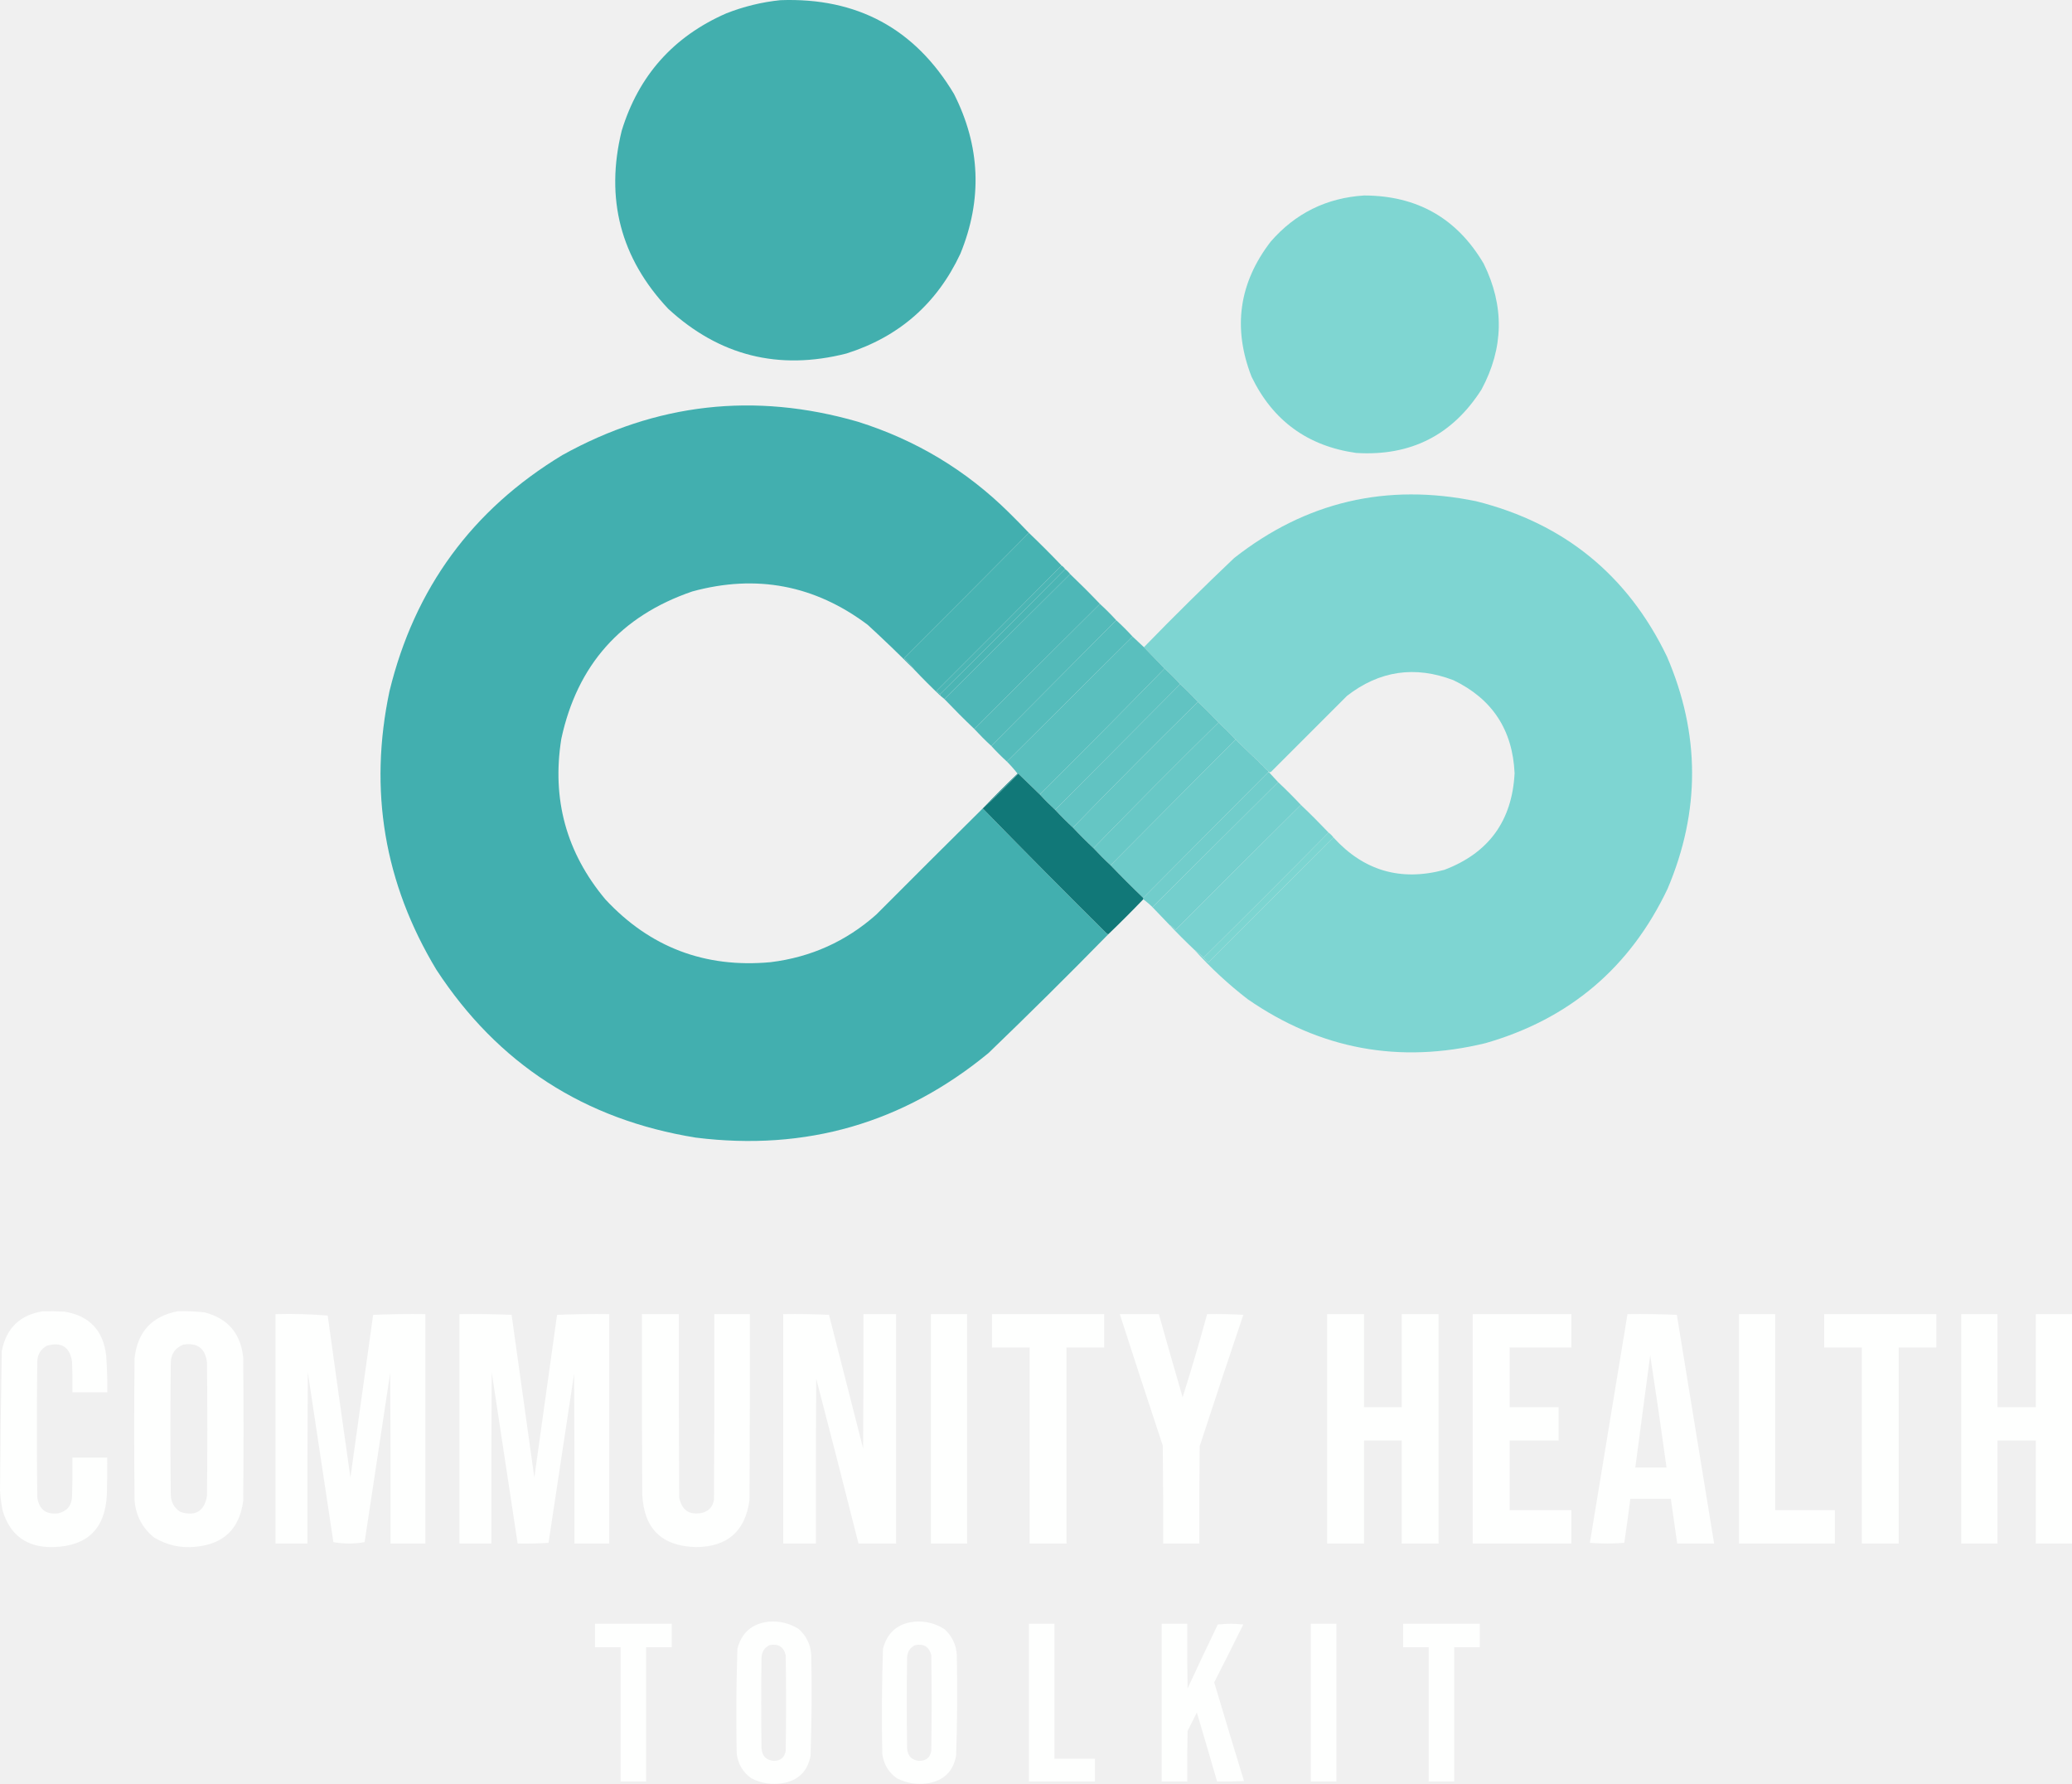
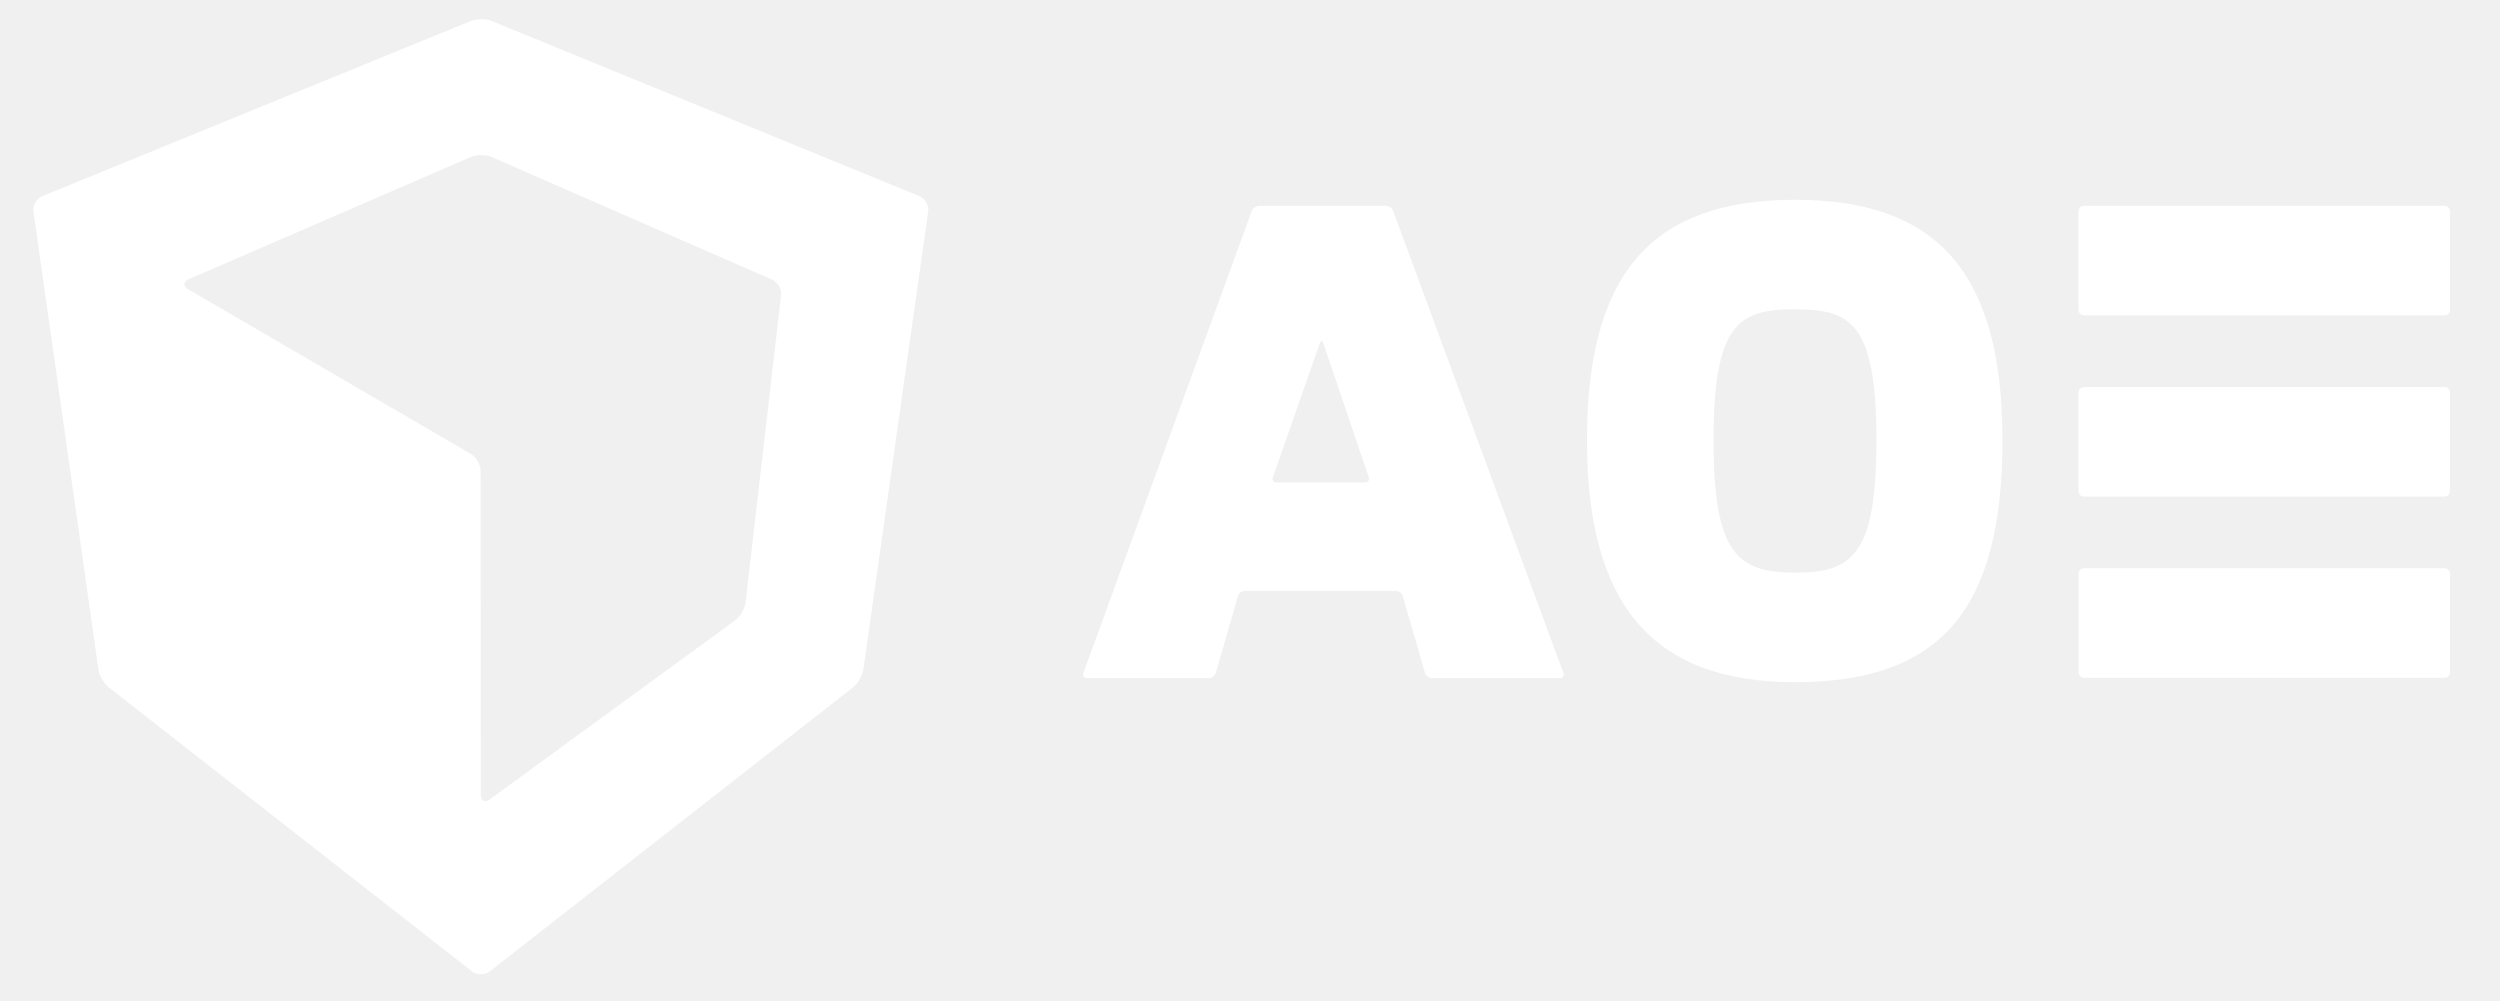
- <svg xmlns="http://www.w3.org/2000/svg" version="1.1" style="shape-rendering:geometricPrecision; text-rendering:geometricPrecision; image-rendering:optimizeQuality; fill-rule:evenodd; clip-rule:evenodd" viewBox="673.5 877.26 2918 2511.67">
+ <svg xmlns="http://www.w3.org/2000/svg" width="100%" height="100%" viewBox="0 0 150 60" version="1.1" xml:space="preserve" style="fill-rule:evenodd;clip-rule:evenodd;stroke-linejoin:round;stroke-miterlimit:1.414;">
+   <rect id="ArtBoard1" x="0" y="0" width="150" height="60" style="fill:none;" />
  <g>
-     <path style="opacity:0.996" fill="#41afae" d="M 1772.5,877.5 C 1880.45,873.542 1961.95,917.542 2017,1009.5C 2054.25,1083.12 2057.25,1158.12 2026,1234.5C 1993.06,1304.77 1939.56,1351.6 1865.5,1375C 1770.16,1399.25 1686.5,1378.25 1614.5,1312C 1547.45,1240.64 1525.61,1157.14 1549,1061.5C 1572.77,983.732 1621.93,928.565 1696.5,896C 1721.13,886.343 1746.46,880.176 1772.5,877.5 Z" />
-   </g>
-   <g>
-     <path style="opacity:0.995" fill="#7ed6d2" d="M 2594.5,1152.5 C 2669.24,1152.6 2725.4,1184.6 2763,1248.5C 2792.32,1308.01 2791.32,1367.01 2760,1425.5C 2719.03,1489.9 2660.2,1519.74 2583.5,1515C 2515.1,1505.4 2465.93,1469.56 2436,1407.5C 2409.32,1338.93 2418.32,1275.59 2463,1217.5C 2497.73,1177.55 2541.56,1155.89 2594.5,1152.5 Z" />
-   </g>
-   <g>
-     <path style="opacity:0.996" fill="#41afaf" d="M 2122.5,1627.5 C 2064.03,1686.47 2005.37,1745.3 1946.5,1804C 1952.1,1809.09 1957.1,1814.59 1961.5,1820.5C 1939.98,1798.81 1917.98,1777.64 1895.5,1757C 1821.06,1701.05 1738.73,1685.38 1648.5,1710C 1547.89,1744.39 1486.39,1813.56 1464,1917.5C 1450.41,2002.5 1471.08,2077.83 1526,2143.5C 1588.74,2210.98 1666.24,2240.48 1758.5,2232C 1815.33,2225.08 1865,2202.74 1907.5,2165C 1957.37,2114.97 2007.37,2065.13 2057.5,2015.5C 2115.25,2074.75 2173.58,2133.58 2232.5,2192C 2233.09,2192.46 2233.76,2192.63 2234.5,2192.5C 2178.98,2249.19 2122.65,2305.02 2065.5,2360C 1945.71,2458.63 1808.38,2498.3 1653.5,2479C 1496.34,2453.73 1374.51,2374.9 1288,2242.5C 1214.58,2120.66 1192.58,1990 1222,1850.5C 1257.29,1705.63 1338.46,1594.8 1465.5,1518C 1597.55,1444.77 1736.22,1429.1 1881.5,1471C 1963.13,1496.62 2034.13,1539.29 2094.5,1599C 2104.04,1608.37 2113.37,1617.87 2122.5,1627.5 Z" />
-   </g>
-   <g>
-     <path style="opacity:0.996" fill="#7dd5d2" d="M 2355.5,2214.5 C 2360.11,2217.77 2364.44,2221.43 2368.5,2225.5C 2370.46,2227.96 2372.63,2230.3 2375,2232.5C 2433.7,2173.63 2492.53,2114.97 2551.5,2056.5C 2594.07,2103.29 2646.07,2118.46 2707.5,2102C 2770.02,2078.34 2803.02,2033.01 2806.5,1966C 2803.77,1905 2775.1,1861.33 2720.5,1835C 2666.22,1814.2 2616.22,1821.53 2570.5,1857C 2534.83,1892.67 2499.17,1928.33 2463.5,1964C 2462.55,1964.48 2461.55,1964.65 2460.5,1964.5C 2460.5,1963.83 2460.17,1963.5 2459.5,1963.5C 2459.5,1962.83 2459.17,1962.5 2458.5,1962.5C 2458.5,1961.83 2458.17,1961.5 2457.5,1961.5C 2457.5,1960.83 2457.17,1960.5 2456.5,1960.5C 2456.5,1959.83 2456.17,1959.5 2455.5,1959.5C 2455.5,1958.83 2455.17,1958.5 2454.5,1958.5C 2454.5,1957.83 2454.17,1957.5 2453.5,1957.5C 2453.5,1956.83 2453.17,1956.5 2452.5,1956.5C 2452.5,1955.83 2452.17,1955.5 2451.5,1955.5C 2451.5,1954.83 2451.17,1954.5 2450.5,1954.5C 2450.5,1953.83 2450.17,1953.5 2449.5,1953.5C 2449.5,1952.83 2449.17,1952.5 2448.5,1952.5C 2448.5,1951.83 2448.17,1951.5 2447.5,1951.5C 2447.5,1950.83 2447.17,1950.5 2446.5,1950.5C 2446.5,1949.83 2446.17,1949.5 2445.5,1949.5C 2445.5,1948.83 2445.17,1948.5 2444.5,1948.5C 2444.5,1947.83 2444.17,1947.5 2443.5,1947.5C 2443.5,1946.83 2443.17,1946.5 2442.5,1946.5C 2442.5,1945.83 2442.17,1945.5 2441.5,1945.5C 2441.5,1944.83 2441.17,1944.5 2440.5,1944.5C 2440.5,1943.83 2440.17,1943.5 2439.5,1943.5C 2439.5,1942.83 2439.17,1942.5 2438.5,1942.5C 2430.17,1934.5 2421.83,1926.5 2413.5,1918.5C 2405.83,1910.17 2397.83,1902.17 2389.5,1894.5C 2380.17,1884.5 2370.5,1874.83 2360.5,1865.5C 2352.5,1856.83 2344.17,1848.5 2335.5,1840.5C 2328.5,1832.83 2321.17,1825.5 2313.5,1818.5C 2303.83,1808.5 2294.17,1798.5 2284.5,1788.5C 2326.02,1745.81 2368.36,1703.98 2411.5,1663C 2512.44,1583.69 2626.11,1557.02 2752.5,1583C 2876.18,1614.06 2965.68,1686.89 3021,1801.5C 3067.96,1910.36 3068.29,2019.36 3022,2128.5C 2969.29,2239.53 2883.79,2312.03 2765.5,2346C 2644.3,2375.42 2532.63,2354.75 2430.5,2284C 2403.5,2263.17 2378.5,2240.01 2355.5,2214.5 Z" />
-   </g>
-   <g>
-     <path style="opacity:0.998" fill="#47b3b2" d="M 2122.5,1627.5 C 2138.17,1642.5 2153.5,1657.83 2168.5,1673.5C 2110.03,1732.47 2051.37,1791.3 1992.5,1850C 1994.04,1851.71 1995.7,1853.21 1997.5,1854.5C 1997.5,1855.17 1997.5,1855.83 1997.5,1856.5C 1985.17,1844.83 1973.17,1832.83 1961.5,1820.5C 1957.1,1814.59 1952.1,1809.09 1946.5,1804C 2005.37,1745.3 2064.03,1686.47 2122.5,1627.5 Z" />
-   </g>
-   <g>
-     <path style="opacity:0.998" fill="#4bb5b4" d="M 2168.5,1673.5 C 2170.5,1674.83 2172.17,1676.5 2173.5,1678.5C 2115.17,1737.5 2056.5,1796.17 1997.5,1854.5C 1995.7,1853.21 1994.04,1851.71 1992.5,1850C 2051.37,1791.3 2110.03,1732.47 2168.5,1673.5 Z" />
-   </g>
-   <g>
-     <path style="opacity:0.997" fill="#4bb5b4" d="M 2173.5,1678.5 C 2176.17,1680.5 2178.5,1682.83 2180.5,1685.5C 2121.5,1744.17 2062.5,1802.83 2003.5,1861.5C 2001.5,1859.83 1999.5,1858.17 1997.5,1856.5C 1997.5,1855.83 1997.5,1855.17 1997.5,1854.5C 2056.5,1796.17 2115.17,1737.5 2173.5,1678.5 Z" />
-   </g>
-   <g>
-     <path style="opacity:0.997" fill="#4eb7b7" d="M 2180.5,1685.5 C 2194.83,1699.17 2208.83,1713.17 2222.5,1727.5C 2163.5,1786.17 2104.5,1844.83 2045.5,1903.5C 2031.17,1889.83 2017.17,1875.83 2003.5,1861.5C 2062.5,1802.83 2121.5,1744.17 2180.5,1685.5 Z" />
-   </g>
-   <g>
-     <path style="opacity:0.997" fill="#53bab9" d="M 2222.5,1727.5 C 2230.5,1734.83 2238.17,1742.5 2245.5,1750.5C 2186.83,1809.5 2128.17,1868.5 2069.5,1927.5C 2061.17,1919.83 2053.17,1911.83 2045.5,1903.5C 2104.5,1844.83 2163.5,1786.17 2222.5,1727.5 Z" />
-   </g>
-   <g>
-     <path style="opacity:0.997" fill="#55bcbb" d="M 2245.5,1750.5 C 2253.5,1757.83 2261.17,1765.5 2268.5,1773.5C 2209.5,1832.17 2150.5,1890.83 2091.5,1949.5C 2083.83,1942.5 2076.5,1935.17 2069.5,1927.5C 2128.17,1868.5 2186.83,1809.5 2245.5,1750.5 Z" />
-   </g>
-   <g>
-     <path style="opacity:0.999" fill="#5abfbe" d="M 2268.5,1773.5 C 2273.83,1778.5 2279.17,1783.5 2284.5,1788.5C 2294.17,1798.5 2303.83,1808.5 2313.5,1818.5C 2255.92,1877.58 2197.75,1936.25 2139,1994.5C 2138.54,1995.09 2138.37,1995.76 2138.5,1996.5C 2128.17,1986.5 2117.83,1976.5 2107.5,1966.5C 2107.17,1966.5 2106.83,1966.5 2106.5,1966.5C 2101.89,1960.56 2096.89,1954.89 2091.5,1949.5C 2150.5,1890.83 2209.5,1832.17 2268.5,1773.5 Z" />
-   </g>
-   <g>
-     <path style="opacity:1" fill="#5ec2c0" d="M 2313.5,1818.5 C 2321.17,1825.5 2328.5,1832.83 2335.5,1840.5C 2276.83,1899.5 2218.17,1958.5 2159.5,2017.5C 2152.17,2010.83 2145.17,2003.83 2138.5,1996.5C 2138.37,1995.76 2138.54,1995.09 2139,1994.5C 2197.75,1936.25 2255.92,1877.58 2313.5,1818.5 Z" />
-   </g>
-   <g>
-     <path style="opacity:0.999" fill="#61c3c2" d="M 2335.5,1840.5 C 2344.17,1848.5 2352.5,1856.83 2360.5,1865.5C 2301.12,1923.88 2242.45,1982.88 2184.5,2042.5C 2175.83,2034.5 2167.5,2026.17 2159.5,2017.5C 2218.17,1958.5 2276.83,1899.5 2335.5,1840.5 Z" />
-   </g>
-   <g>
-     <path style="opacity:0.998" fill="#65c6c4" d="M 2360.5,1865.5 C 2370.5,1874.83 2380.17,1884.5 2389.5,1894.5C 2330.12,1952.88 2271.45,2011.88 2213.5,2071.5C 2203.5,2062.17 2193.83,2052.5 2184.5,2042.5C 2242.45,1982.88 2301.12,1923.88 2360.5,1865.5 Z" />
-   </g>
-   <g>
-     <path style="opacity:0.998" fill="#68c8c6" d="M 2389.5,1894.5 C 2397.83,1902.17 2405.83,1910.17 2413.5,1918.5C 2354.83,1977.5 2296.17,2036.5 2237.5,2095.5C 2229.17,2087.83 2221.17,2079.83 2213.5,2071.5C 2271.45,2011.88 2330.12,1952.88 2389.5,1894.5 Z" />
-   </g>
-   <g>
-     <path style="opacity:0.998" fill="#6dcbc9" d="M 2413.5,1918.5 C 2421.83,1926.5 2430.17,1934.5 2438.5,1942.5C 2439.17,1942.5 2439.5,1942.83 2439.5,1943.5C 2440.17,1943.5 2440.5,1943.83 2440.5,1944.5C 2441.17,1944.5 2441.5,1944.83 2441.5,1945.5C 2442.17,1945.5 2442.5,1945.83 2442.5,1946.5C 2443.17,1946.5 2443.5,1946.83 2443.5,1947.5C 2444.17,1947.5 2444.5,1947.83 2444.5,1948.5C 2445.17,1948.5 2445.5,1948.83 2445.5,1949.5C 2446.17,1949.5 2446.5,1949.83 2446.5,1950.5C 2447.17,1950.5 2447.5,1950.83 2447.5,1951.5C 2448.17,1951.5 2448.5,1951.83 2448.5,1952.5C 2449.17,1952.5 2449.5,1952.83 2449.5,1953.5C 2450.17,1953.5 2450.5,1953.83 2450.5,1954.5C 2451.17,1954.5 2451.5,1954.83 2451.5,1955.5C 2452.17,1955.5 2452.5,1955.83 2452.5,1956.5C 2453.17,1956.5 2453.5,1956.83 2453.5,1957.5C 2454.17,1957.5 2454.5,1957.83 2454.5,1958.5C 2455.17,1958.5 2455.5,1958.83 2455.5,1959.5C 2456.17,1959.5 2456.5,1959.83 2456.5,1960.5C 2457.17,1960.5 2457.5,1960.83 2457.5,1961.5C 2458.17,1961.5 2458.5,1961.83 2458.5,1962.5C 2459.17,1962.5 2459.5,1962.83 2459.5,1963.5C 2459.5,1963.83 2459.5,1964.17 2459.5,1964.5C 2400.83,2023.5 2342.17,2082.5 2283.5,2141.5C 2267.83,2126.5 2252.5,2111.17 2237.5,2095.5C 2296.17,2036.5 2354.83,1977.5 2413.5,1918.5 Z" />
-   </g>
-   <g>
-     <path style="opacity:0.997" fill="#71cdcb" d="M 2459.5,1964.5 C 2459.83,1964.5 2460.17,1964.5 2460.5,1964.5C 2464.83,1969.17 2469.17,1973.83 2473.5,1978.5C 2414.5,2037.17 2355.5,2095.83 2296.5,2154.5C 2292.44,2150.43 2288.11,2146.77 2283.5,2143.5C 2283.5,2142.83 2283.5,2142.17 2283.5,2141.5C 2342.17,2082.5 2400.83,2023.5 2459.5,1964.5 Z" />
-   </g>
-   <g>
-     <path style="opacity:1" fill="#117878" d="M 2107.5,1966.5 C 2117.83,1976.5 2128.17,1986.5 2138.5,1996.5C 2145.17,2003.83 2152.17,2010.83 2159.5,2017.5C 2167.5,2026.17 2175.83,2034.5 2184.5,2042.5C 2193.83,2052.5 2203.5,2062.17 2213.5,2071.5C 2221.17,2079.83 2229.17,2087.83 2237.5,2095.5C 2252.5,2111.17 2267.83,2126.5 2283.5,2141.5C 2283.5,2142.17 2283.5,2142.83 2283.5,2143.5C 2267.5,2160.17 2251.17,2176.5 2234.5,2192.5C 2233.76,2192.63 2233.09,2192.46 2232.5,2192C 2173.58,2133.58 2115.25,2074.75 2057.5,2015.5C 2074.78,1999.89 2091.45,1983.55 2107.5,1966.5 Z" />
-   </g>
-   <g>
-     <path style="opacity:0.997" fill="#74cfcd" d="M 2473.5,1978.5 C 2484.5,1988.83 2495.17,1999.5 2505.5,2010.5C 2446.53,2068.97 2387.7,2127.63 2329,2186.5C 2326.56,2183.55 2323.73,2181.22 2320.5,2179.5C 2312.5,2171.17 2304.5,2162.83 2296.5,2154.5C 2355.5,2095.83 2414.5,2037.17 2473.5,1978.5 Z" />
-   </g>
-   <g>
-     <path style="opacity:0.996" fill="#238c8c" d="M 2106.5,1966.5 C 2106.83,1966.5 2107.17,1966.5 2107.5,1966.5C 2091.45,1983.55 2074.78,1999.89 2057.5,2015.5C 2073.5,1998.83 2089.83,1982.5 2106.5,1966.5 Z" />
-   </g>
-   <g>
-     <path style="opacity:0.998" fill="#79d2d0" d="M 2505.5,2010.5 C 2518.83,2023.17 2531.83,2036.17 2544.5,2049.5C 2486.17,2108.5 2427.5,2167.17 2368.5,2225.5C 2364.44,2221.43 2360.11,2217.77 2355.5,2214.5C 2343.5,2203.17 2331.83,2191.5 2320.5,2179.5C 2323.73,2181.22 2326.56,2183.55 2329,2186.5C 2387.7,2127.63 2446.53,2068.97 2505.5,2010.5 Z" />
-   </g>
-   <g>
-     <path style="opacity:0.998" fill="#7cd5d1" d="M 2544.5,2049.5 C 2547.17,2051.5 2549.5,2053.83 2551.5,2056.5C 2492.53,2114.97 2433.7,2173.63 2375,2232.5C 2372.63,2230.3 2370.46,2227.96 2368.5,2225.5C 2427.5,2167.17 2486.17,2108.5 2544.5,2049.5 Z" />
-   </g>
-   <g>
-     <path style="opacity:0.984" fill="#fefffe" d="M 733.5,2723.5 C 743.839,2723.33 754.172,2723.5 764.5,2724C 799.295,2729.8 818.795,2750.3 823,2785.5C 824.32,2802.81 824.82,2820.14 824.5,2837.5C 808.167,2837.5 791.833,2837.5 775.5,2837.5C 775.667,2823.16 775.5,2808.83 775,2794.5C 771.832,2773.7 759.999,2766.2 739.5,2772C 731.101,2776.62 726.601,2783.78 726,2793.5C 725.333,2857.5 725.333,2921.5 726,2985.5C 728.453,3002.49 738.286,3009.99 755.5,3008C 767.78,3005.05 774.28,2997.21 775,2984.5C 775.5,2966.17 775.667,2947.84 775.5,2929.5C 791.833,2929.5 808.167,2929.5 824.5,2929.5C 824.667,2946.84 824.5,2964.17 824,2981.5C 821.8,3029.37 796.8,3054.03 749,3055.5C 711.498,3056.45 687.498,3039.12 677,3003.5C 675.275,2994.35 674.109,2985.19 673.5,2976C 674.019,2910.54 674.853,2845.04 676,2779.5C 682.262,2747.4 701.429,2728.74 733.5,2723.5 Z" />
-   </g>
-   <g>
-     <path style="opacity:0.99" fill="#fefffe" d="M 923.5,2723.5 C 936.213,2723.13 948.88,2723.63 961.5,2725C 994.293,2733.47 1012.46,2754.64 1016,2788.5C 1016.67,2855.83 1016.67,2923.17 1016,2990.5C 1010.86,3029.64 988.691,3051.14 949.5,3055C 928.306,3057.3 908.64,3052.96 890.5,3042C 873.864,3028.57 864.697,3011.07 863,2989.5C 862.333,2922.83 862.333,2856.17 863,2789.5C 867.141,2752.54 887.308,2730.54 923.5,2723.5 Z M 931.5,2770.5 C 951.432,2767.28 962.598,2775.61 965,2795.5C 965.667,2858.17 965.667,2920.83 965,2983.5C 961.235,3005.14 948.735,3012.64 927.5,3006C 918.746,3000.34 914.246,2992.17 914,2981.5C 913.333,2919.83 913.333,2858.17 914,2796.5C 914.165,2783.79 919.998,2775.13 931.5,2770.5 Z" />
-   </g>
-   <g>
-     <path style="opacity:0.984" fill="#fefffe" d="M 1061.5,2727.5 C 1086.23,2726.85 1110.73,2727.52 1135,2729.5C 1145.5,2805.52 1156.17,2881.52 1167,2957.5C 1177.57,2881.15 1188.24,2804.82 1199,2728.5C 1223.43,2727.51 1247.93,2727.17 1272.5,2727.5C 1272.5,2835.17 1272.5,2942.83 1272.5,3050.5C 1256.17,3050.5 1239.83,3050.5 1223.5,3050.5C 1223.67,2970.5 1223.5,2890.5 1223,2810.5C 1211,2889.83 1199,2969.17 1187,3048.5C 1179.9,3049.81 1172.57,3050.48 1165,3050.5C 1157.43,3050.48 1150.1,3049.81 1143,3048.5C 1131.09,2968.82 1119.09,2889.15 1107,2809.5C 1106.5,2889.83 1106.33,2970.17 1106.5,3050.5C 1091.5,3050.5 1076.5,3050.5 1061.5,3050.5C 1061.5,2942.83 1061.5,2835.17 1061.5,2727.5 Z" />
-   </g>
-   <g>
-     <path style="opacity:0.981" fill="#fefffe" d="M 1320.5,2727.5 C 1345.07,2727.17 1369.57,2727.51 1394,2728.5C 1404.57,2804.85 1415.24,2881.18 1426,2957.5C 1436.76,2881.18 1447.43,2804.85 1458,2728.5C 1482.43,2727.51 1506.93,2727.17 1531.5,2727.5C 1531.5,2835.17 1531.5,2942.83 1531.5,3050.5C 1515.17,3050.5 1498.83,3050.5 1482.5,3050.5C 1482.67,2970.83 1482.5,2891.17 1482,2811.5C 1470,2890.83 1458,2970.17 1446,3049.5C 1431.58,3050.49 1417.08,3050.82 1402.5,3050.5C 1390.34,2970.18 1378.17,2889.85 1366,2809.5C 1365.5,2889.83 1365.33,2970.17 1365.5,3050.5C 1350.5,3050.5 1335.5,3050.5 1320.5,3050.5C 1320.5,2942.83 1320.5,2835.17 1320.5,2727.5 Z" />
-   </g>
-   <g>
-     <path style="opacity:0.979" fill="#fefffe" d="M 1577.5,2727.5 C 1594.83,2727.5 1612.17,2727.5 1629.5,2727.5C 1629.33,2813.5 1629.5,2899.5 1630,2985.5C 1633.67,3004.1 1644.84,3011.26 1663.5,3007C 1672.53,3004.12 1677.7,2997.96 1679,2988.5C 1679.5,2901.5 1679.67,2814.5 1679.5,2727.5C 1696.17,2727.5 1712.83,2727.5 1729.5,2727.5C 1729.67,2814.83 1729.5,2902.17 1729,2989.5C 1722.98,3033.35 1697.82,3055.35 1653.5,3055.5C 1605.46,3054.29 1580.29,3029.62 1578,2981.5C 1577.5,2896.83 1577.33,2812.17 1577.5,2727.5 Z" />
-   </g>
-   <g>
-     <path style="opacity:0.985" fill="#fefffe" d="M 1776.5,2727.5 C 1798.08,2727.17 1819.58,2727.51 1841,2728.5C 1857,2791.17 1873,2853.83 1889,2916.5C 1889.5,2853.5 1889.67,2790.5 1889.5,2727.5C 1904.83,2727.5 1920.17,2727.5 1935.5,2727.5C 1935.5,2835.17 1935.5,2942.83 1935.5,3050.5C 1917.83,3050.5 1900.17,3050.5 1882.5,3050.5C 1862.98,2973.1 1843.15,2895.77 1823,2818.5C 1822.5,2895.83 1822.33,2973.17 1822.5,3050.5C 1807.17,3050.5 1791.83,3050.5 1776.5,3050.5C 1776.5,2942.83 1776.5,2835.17 1776.5,2727.5 Z" />
-   </g>
-   <g>
-     <path style="opacity:0.998" fill="#fefffe" d="M 1984.5,2727.5 C 2001.5,2727.5 2018.5,2727.5 2035.5,2727.5C 2035.5,2835.17 2035.5,2942.83 2035.5,3050.5C 2018.5,3050.5 2001.5,3050.5 1984.5,3050.5C 1984.5,2942.83 1984.5,2835.17 1984.5,2727.5 Z" />
-   </g>
-   <g>
-     <path style="opacity:0.977" fill="#fefffe" d="M 2070.5,2727.5 C 2123.17,2727.5 2175.83,2727.5 2228.5,2727.5C 2228.5,2743.17 2228.5,2758.83 2228.5,2774.5C 2210.83,2774.5 2193.17,2774.5 2175.5,2774.5C 2175.5,2866.5 2175.5,2958.5 2175.5,3050.5C 2158.17,3050.5 2140.83,3050.5 2123.5,3050.5C 2123.5,2958.5 2123.5,2866.5 2123.5,2774.5C 2105.83,2774.5 2088.17,2774.5 2070.5,2774.5C 2070.5,2758.83 2070.5,2743.17 2070.5,2727.5 Z" />
-   </g>
-   <g>
-     <path style="opacity:0.984" fill="#fefffe" d="M 2250.5,2727.5 C 2268.83,2727.5 2287.17,2727.5 2305.5,2727.5C 2316.51,2766.52 2327.67,2805.52 2339,2844.5C 2351.27,2805.77 2362.77,2766.77 2373.5,2727.5C 2390.51,2727.17 2407.51,2727.5 2424.5,2728.5C 2403.7,2790.07 2383.2,2851.73 2363,2913.5C 2362.5,2959.17 2362.33,3004.83 2362.5,3050.5C 2345.5,3050.5 2328.5,3050.5 2311.5,3050.5C 2311.67,3004.5 2311.5,2958.5 2311,2912.5C 2290.52,2850.9 2270.36,2789.24 2250.5,2727.5 Z" />
-   </g>
-   <g>
-     <path style="opacity:0.979" fill="#fefffe" d="M 2542.5,2727.5 C 2559.83,2727.5 2577.17,2727.5 2594.5,2727.5C 2594.5,2771.17 2594.5,2814.83 2594.5,2858.5C 2612.17,2858.5 2629.83,2858.5 2647.5,2858.5C 2647.5,2814.83 2647.5,2771.17 2647.5,2727.5C 2664.83,2727.5 2682.17,2727.5 2699.5,2727.5C 2699.5,2835.17 2699.5,2942.83 2699.5,3050.5C 2682.17,3050.5 2664.83,3050.5 2647.5,3050.5C 2647.5,3002.17 2647.5,2953.83 2647.5,2905.5C 2629.83,2905.5 2612.17,2905.5 2594.5,2905.5C 2594.5,2953.83 2594.5,3002.17 2594.5,3050.5C 2577.17,3050.5 2559.83,3050.5 2542.5,3050.5C 2542.5,2942.83 2542.5,2835.17 2542.5,2727.5 Z" />
-   </g>
-   <g>
-     <path style="opacity:0.982" fill="#fefffe" d="M 2747.5,2727.5 C 2793.83,2727.5 2840.17,2727.5 2886.5,2727.5C 2886.5,2743.17 2886.5,2758.83 2886.5,2774.5C 2857.5,2774.5 2828.5,2774.5 2799.5,2774.5C 2799.5,2802.5 2799.5,2830.5 2799.5,2858.5C 2822.5,2858.5 2845.5,2858.5 2868.5,2858.5C 2868.5,2874.17 2868.5,2889.83 2868.5,2905.5C 2845.5,2905.5 2822.5,2905.5 2799.5,2905.5C 2799.5,2938.17 2799.5,2970.83 2799.5,3003.5C 2828.5,3003.5 2857.5,3003.5 2886.5,3003.5C 2886.5,3019.17 2886.5,3034.83 2886.5,3050.5C 2840.17,3050.5 2793.83,3050.5 2747.5,3050.5C 2747.5,2942.83 2747.5,2835.17 2747.5,2727.5 Z" />
-   </g>
-   <g>
-     <path style="opacity:0.984" fill="#fefffe" d="M 2965.5,2727.5 C 2988.74,2727.17 3011.91,2727.51 3035,2728.5C 3052.39,2835.86 3069.89,2943.2 3087.5,3050.5C 3070.17,3050.5 3052.83,3050.5 3035.5,3050.5C 3032.59,3029.48 3029.59,3008.48 3026.5,2987.5C 3007.5,2987.5 2988.5,2987.5 2969.5,2987.5C 2966.9,3008.19 2964.07,3028.85 2961,3049.5C 2944.9,3050.82 2928.73,3050.82 2912.5,3049.5C 2930.17,2942.16 2947.83,2834.83 2965.5,2727.5 Z M 2997.5,2785.5 C 3005.52,2837.98 3013.19,2890.65 3020.5,2943.5C 3005.83,2943.5 2991.17,2943.5 2976.5,2943.5C 2983.5,2890.83 2990.5,2838.17 2997.5,2785.5 Z" />
-   </g>
-   <g>
-     <path style="opacity:0.995" fill="#fefffe" d="M 3122.5,2727.5 C 3139.5,2727.5 3156.5,2727.5 3173.5,2727.5C 3173.5,2819.5 3173.5,2911.5 3173.5,3003.5C 3201.5,3003.5 3229.5,3003.5 3257.5,3003.5C 3257.5,3019.17 3257.5,3034.83 3257.5,3050.5C 3212.5,3050.5 3167.5,3050.5 3122.5,3050.5C 3122.5,2942.83 3122.5,2835.17 3122.5,2727.5 Z" />
-   </g>
-   <g>
-     <path style="opacity:0.979" fill="#fefffe" d="M 3242.5,2727.5 C 3295.17,2727.5 3347.83,2727.5 3400.5,2727.5C 3400.5,2743.17 3400.5,2758.83 3400.5,2774.5C 3382.83,2774.5 3365.17,2774.5 3347.5,2774.5C 3347.5,2866.5 3347.5,2958.5 3347.5,3050.5C 3330.17,3050.5 3312.83,3050.5 3295.5,3050.5C 3295.5,2958.5 3295.5,2866.5 3295.5,2774.5C 3277.83,2774.5 3260.17,2774.5 3242.5,2774.5C 3242.5,2758.83 3242.5,2743.17 3242.5,2727.5 Z" />
-   </g>
-   <g>
-     <path style="opacity:0.993" fill="#fefffe" d="M 3435.5,2727.5 C 3452.5,2727.5 3469.5,2727.5 3486.5,2727.5C 3486.5,2771.17 3486.5,2814.83 3486.5,2858.5C 3504.5,2858.5 3522.5,2858.5 3540.5,2858.5C 3540.5,2814.83 3540.5,2771.17 3540.5,2727.5C 3557.5,2727.5 3574.5,2727.5 3591.5,2727.5C 3591.5,2835.17 3591.5,2942.83 3591.5,3050.5C 3574.5,3050.5 3557.5,3050.5 3540.5,3050.5C 3540.5,3002.17 3540.5,2953.83 3540.5,2905.5C 3522.5,2905.5 3504.5,2905.5 3486.5,2905.5C 3486.5,2953.83 3486.5,3002.17 3486.5,3050.5C 3469.5,3050.5 3452.5,3050.5 3435.5,3050.5C 3435.5,2942.83 3435.5,2835.17 3435.5,2727.5 Z" />
-   </g>
-   <g>
-     <path style="opacity:0.98" fill="#fefffe" d="M 1756.5,3160.5 C 1771.77,3159.32 1785.77,3162.82 1798.5,3171C 1809.28,3180.73 1815.11,3192.9 1816,3207.5C 1816.97,3254.86 1816.63,3302.19 1815,3349.5C 1810.7,3371.46 1797.54,3384.3 1775.5,3388C 1760.02,3390.42 1745.35,3388.08 1731.5,3381C 1719.7,3372.52 1712.87,3361.02 1711,3346.5C 1710.02,3297.13 1710.36,3247.8 1712,3198.5C 1718.09,3175.58 1732.92,3162.91 1756.5,3160.5 Z M 1757.5,3193.5 C 1769.51,3191.24 1777.01,3195.91 1780,3207.5C 1780.67,3252.5 1780.67,3297.5 1780,3342.5C 1778.28,3351.87 1772.61,3356.54 1763,3356.5C 1752.69,3355.52 1747.02,3349.85 1746,3339.5C 1745.33,3296.5 1745.33,3253.5 1746,3210.5C 1746.59,3202.44 1750.43,3196.78 1757.5,3193.5 Z" />
-   </g>
-   <g>
-     <path style="opacity:0.98" fill="#fefffe" d="M 1961.5,3160.5 C 1976.77,3159.32 1990.77,3162.82 2003.5,3171C 2014.28,3180.73 2020.11,3192.9 2021,3207.5C 2021.97,3254.86 2021.63,3302.19 2020,3349.5C 2015.7,3371.46 2002.54,3384.3 1980.5,3388C 1965.02,3390.42 1950.35,3388.08 1936.5,3381C 1924.7,3372.52 1917.87,3361.02 1916,3346.5C 1915.02,3297.13 1915.36,3247.8 1917,3198.5C 1923.09,3175.58 1937.92,3162.91 1961.5,3160.5 Z M 1962.5,3193.5 C 1974.51,3191.24 1982.01,3195.91 1985,3207.5C 1985.67,3252.5 1985.67,3297.5 1985,3342.5C 1983.28,3351.87 1977.61,3356.54 1968,3356.5C 1957.69,3355.52 1952.02,3349.85 1951,3339.5C 1950.33,3296.5 1950.33,3253.5 1951,3210.5C 1951.59,3202.44 1955.43,3196.78 1962.5,3193.5 Z" />
-   </g>
-   <g>
-     <path style="opacity:0.968" fill="#fefffe" d="M 1511.5,3163.5 C 1547.5,3163.5 1583.5,3163.5 1619.5,3163.5C 1619.5,3174.5 1619.5,3185.5 1619.5,3196.5C 1607.5,3196.5 1595.5,3196.5 1583.5,3196.5C 1583.5,3259.5 1583.5,3322.5 1583.5,3385.5C 1571.5,3385.5 1559.5,3385.5 1547.5,3385.5C 1547.5,3322.5 1547.5,3259.5 1547.5,3196.5C 1535.5,3196.5 1523.5,3196.5 1511.5,3196.5C 1511.5,3185.5 1511.5,3174.5 1511.5,3163.5 Z" />
-   </g>
-   <g>
-     <path style="opacity:0.972" fill="#fefffe" d="M 2122.5,3163.5 C 2134.5,3163.5 2146.5,3163.5 2158.5,3163.5C 2158.5,3226.83 2158.5,3290.17 2158.5,3353.5C 2177.5,3353.5 2196.5,3353.5 2215.5,3353.5C 2215.5,3364.17 2215.5,3374.83 2215.5,3385.5C 2184.5,3385.5 2153.5,3385.5 2122.5,3385.5C 2122.5,3311.5 2122.5,3237.5 2122.5,3163.5 Z" />
-   </g>
-   <g>
-     <path style="opacity:0.97" fill="#fefffe" d="M 2309.5,3163.5 C 2321.5,3163.5 2333.5,3163.5 2345.5,3163.5C 2345.33,3193.84 2345.5,3224.17 2346,3254.5C 2359.89,3224.38 2374.06,3194.38 2388.5,3164.5C 2400.5,3163.17 2412.5,3163.17 2424.5,3164.5C 2410.95,3191.76 2397.29,3218.93 2383.5,3246C 2397.31,3292.42 2411.31,3338.75 2425.5,3385C 2412.84,3385.5 2400.17,3385.67 2387.5,3385.5C 2378.16,3353.14 2368.66,3320.81 2359,3288.5C 2354.67,3297.17 2350.33,3305.83 2346,3314.5C 2345.5,3338.16 2345.33,3361.83 2345.5,3385.5C 2333.5,3385.5 2321.5,3385.5 2309.5,3385.5C 2309.5,3311.5 2309.5,3237.5 2309.5,3163.5 Z" />
-   </g>
-   <g>
-     <path style="opacity:0.968" fill="#fefffe" d="M 2519.5,3163.5 C 2531.5,3163.5 2543.5,3163.5 2555.5,3163.5C 2555.5,3237.5 2555.5,3311.5 2555.5,3385.5C 2543.5,3385.5 2531.5,3385.5 2519.5,3385.5C 2519.5,3311.5 2519.5,3237.5 2519.5,3163.5 Z" />
-   </g>
-   <g>
-     <path style="opacity:0.968" fill="#fefffe" d="M 2649.5,3163.5 C 2685.5,3163.5 2721.5,3163.5 2757.5,3163.5C 2757.5,3174.5 2757.5,3185.5 2757.5,3196.5C 2745.5,3196.5 2733.5,3196.5 2721.5,3196.5C 2721.5,3259.5 2721.5,3322.5 2721.5,3385.5C 2709.5,3385.5 2697.5,3385.5 2685.5,3385.5C 2685.5,3322.5 2685.5,3259.5 2685.5,3196.5C 2673.5,3196.5 2661.5,3196.5 2649.5,3196.5C 2649.5,3185.5 2649.5,3174.5 2649.5,3163.5 Z" />
+     <path d="M82.126,28.638c0.058,0.171 -0.042,0.309 -0.22,0.309l-5.318,0c-0.179,0 -0.276,-0.138 -0.217,-0.306l2.817,-8.047c0.059,-0.168 0.155,-0.168 0.212,0l2.726,8.044Zm-6.583,-16.289c-0.179,0 -0.375,0.139 -0.436,0.305l-10.103,27.727c-0.061,0.168 0.035,0.307 0.214,0.307l7.316,0c0.179,0 0.366,-0.141 0.415,-0.312l1.329,-4.609c0.05,-0.173 0.236,-0.311 0.415,-0.311l9.059,0c0.179,0 0.366,0.138 0.415,0.311l1.33,4.609c0.05,0.171 0.236,0.312 0.415,0.312l7.681,0c0.179,0 0.274,-0.139 0.213,-0.304l-10.216,-27.73c-0.062,-0.166 -0.259,-0.305 -0.437,-0.305l-7.61,0Z" style="fill:#fff;fill-rule:nonzero;" />
+     <path d="M107.736,34.36c-3.471,0 -4.925,-1.103 -4.925,-7.937c0,-7.088 1.565,-7.865 4.888,-7.865c3.322,0 4.887,0.777 4.887,7.865c0,6.834 -1.429,7.937 -4.85,7.937Zm-0.037,-22.373c-8.632,0 -12.481,4.453 -12.481,14.436c0,9.897 3.965,14.508 12.481,14.508c8.725,0 12.448,-4.338 12.448,-14.508c0,-9.983 -3.84,-14.436 -12.448,-14.436Z" style="fill:#fff;fill-rule:nonzero;" />
+     <path d="M124.72,40.35c0,0.175 0.142,0.318 0.317,0.318l21.646,0c0.174,0 0.317,-0.143 0.317,-0.318l0,-5.934c0,-0.175 -0.143,-0.319 -0.317,-0.319l-21.646,0c-0.175,0 -0.317,0.144 -0.317,0.319l0,5.934Z" style="fill:#fff;fill-rule:nonzero;" />
+     <path d="M125.032,12.349c-0.175,0 -0.318,0.144 -0.318,0.319l0,5.934c0,0.175 0.143,0.317 0.318,0.317l21.645,0c0.175,0 0.318,-0.142 0.318,-0.317l0,-5.934c0,-0.175 -0.143,-0.319 -0.318,-0.319l-21.645,0Z" style="fill:#fff;fill-rule:nonzero;" />
+     <path d="M124.714,29.476c0,0.175 0.143,0.319 0.318,0.319l21.645,0c0.175,0 0.318,-0.144 0.318,-0.319l0,-5.934c0,-0.175 -0.143,-0.319 -0.318,-0.319l-21.645,0c-0.175,0 -0.318,0.144 -0.318,0.319l0,5.934Z" style="fill:#fff;fill-rule:nonzero;" />
+     <path d="M29.494,9.418c-0.34,-0.148 -0.896,-0.148 -1.237,-0.002l-16.929,7.333c-0.341,0.146 -0.357,0.421 -0.036,0.609l16.962,9.88c0.321,0.188 0.583,0.643 0.584,1.016l0.01,19.427c0,0.372 0.246,0.496 0.545,0.277l14.717,-10.737c0.3,-0.217 0.58,-0.699 0.623,-1.067l2.132,-18.436c0.043,-0.367 -0.201,-0.791 -0.541,-0.94l-16.83,-7.36Zm25.668,2.35c0.343,0.141 0.581,0.557 0.529,0.922l-3.888,27.472c-0.052,0.368 -0.334,0.855 -0.626,1.084l-21.793,17.038c-0.292,0.229 -0.77,0.229 -1.063,0l-21.79,-17.038c-0.293,-0.229 -0.575,-0.716 -0.627,-1.084l-3.897,-27.472c-0.052,-0.365 0.187,-0.781 0.53,-0.922l25.714,-10.509c0.343,-0.141 0.905,-0.141 1.248,0l25.663,10.509Z" style="fill:#fff;" />
  </g>
</svg>
